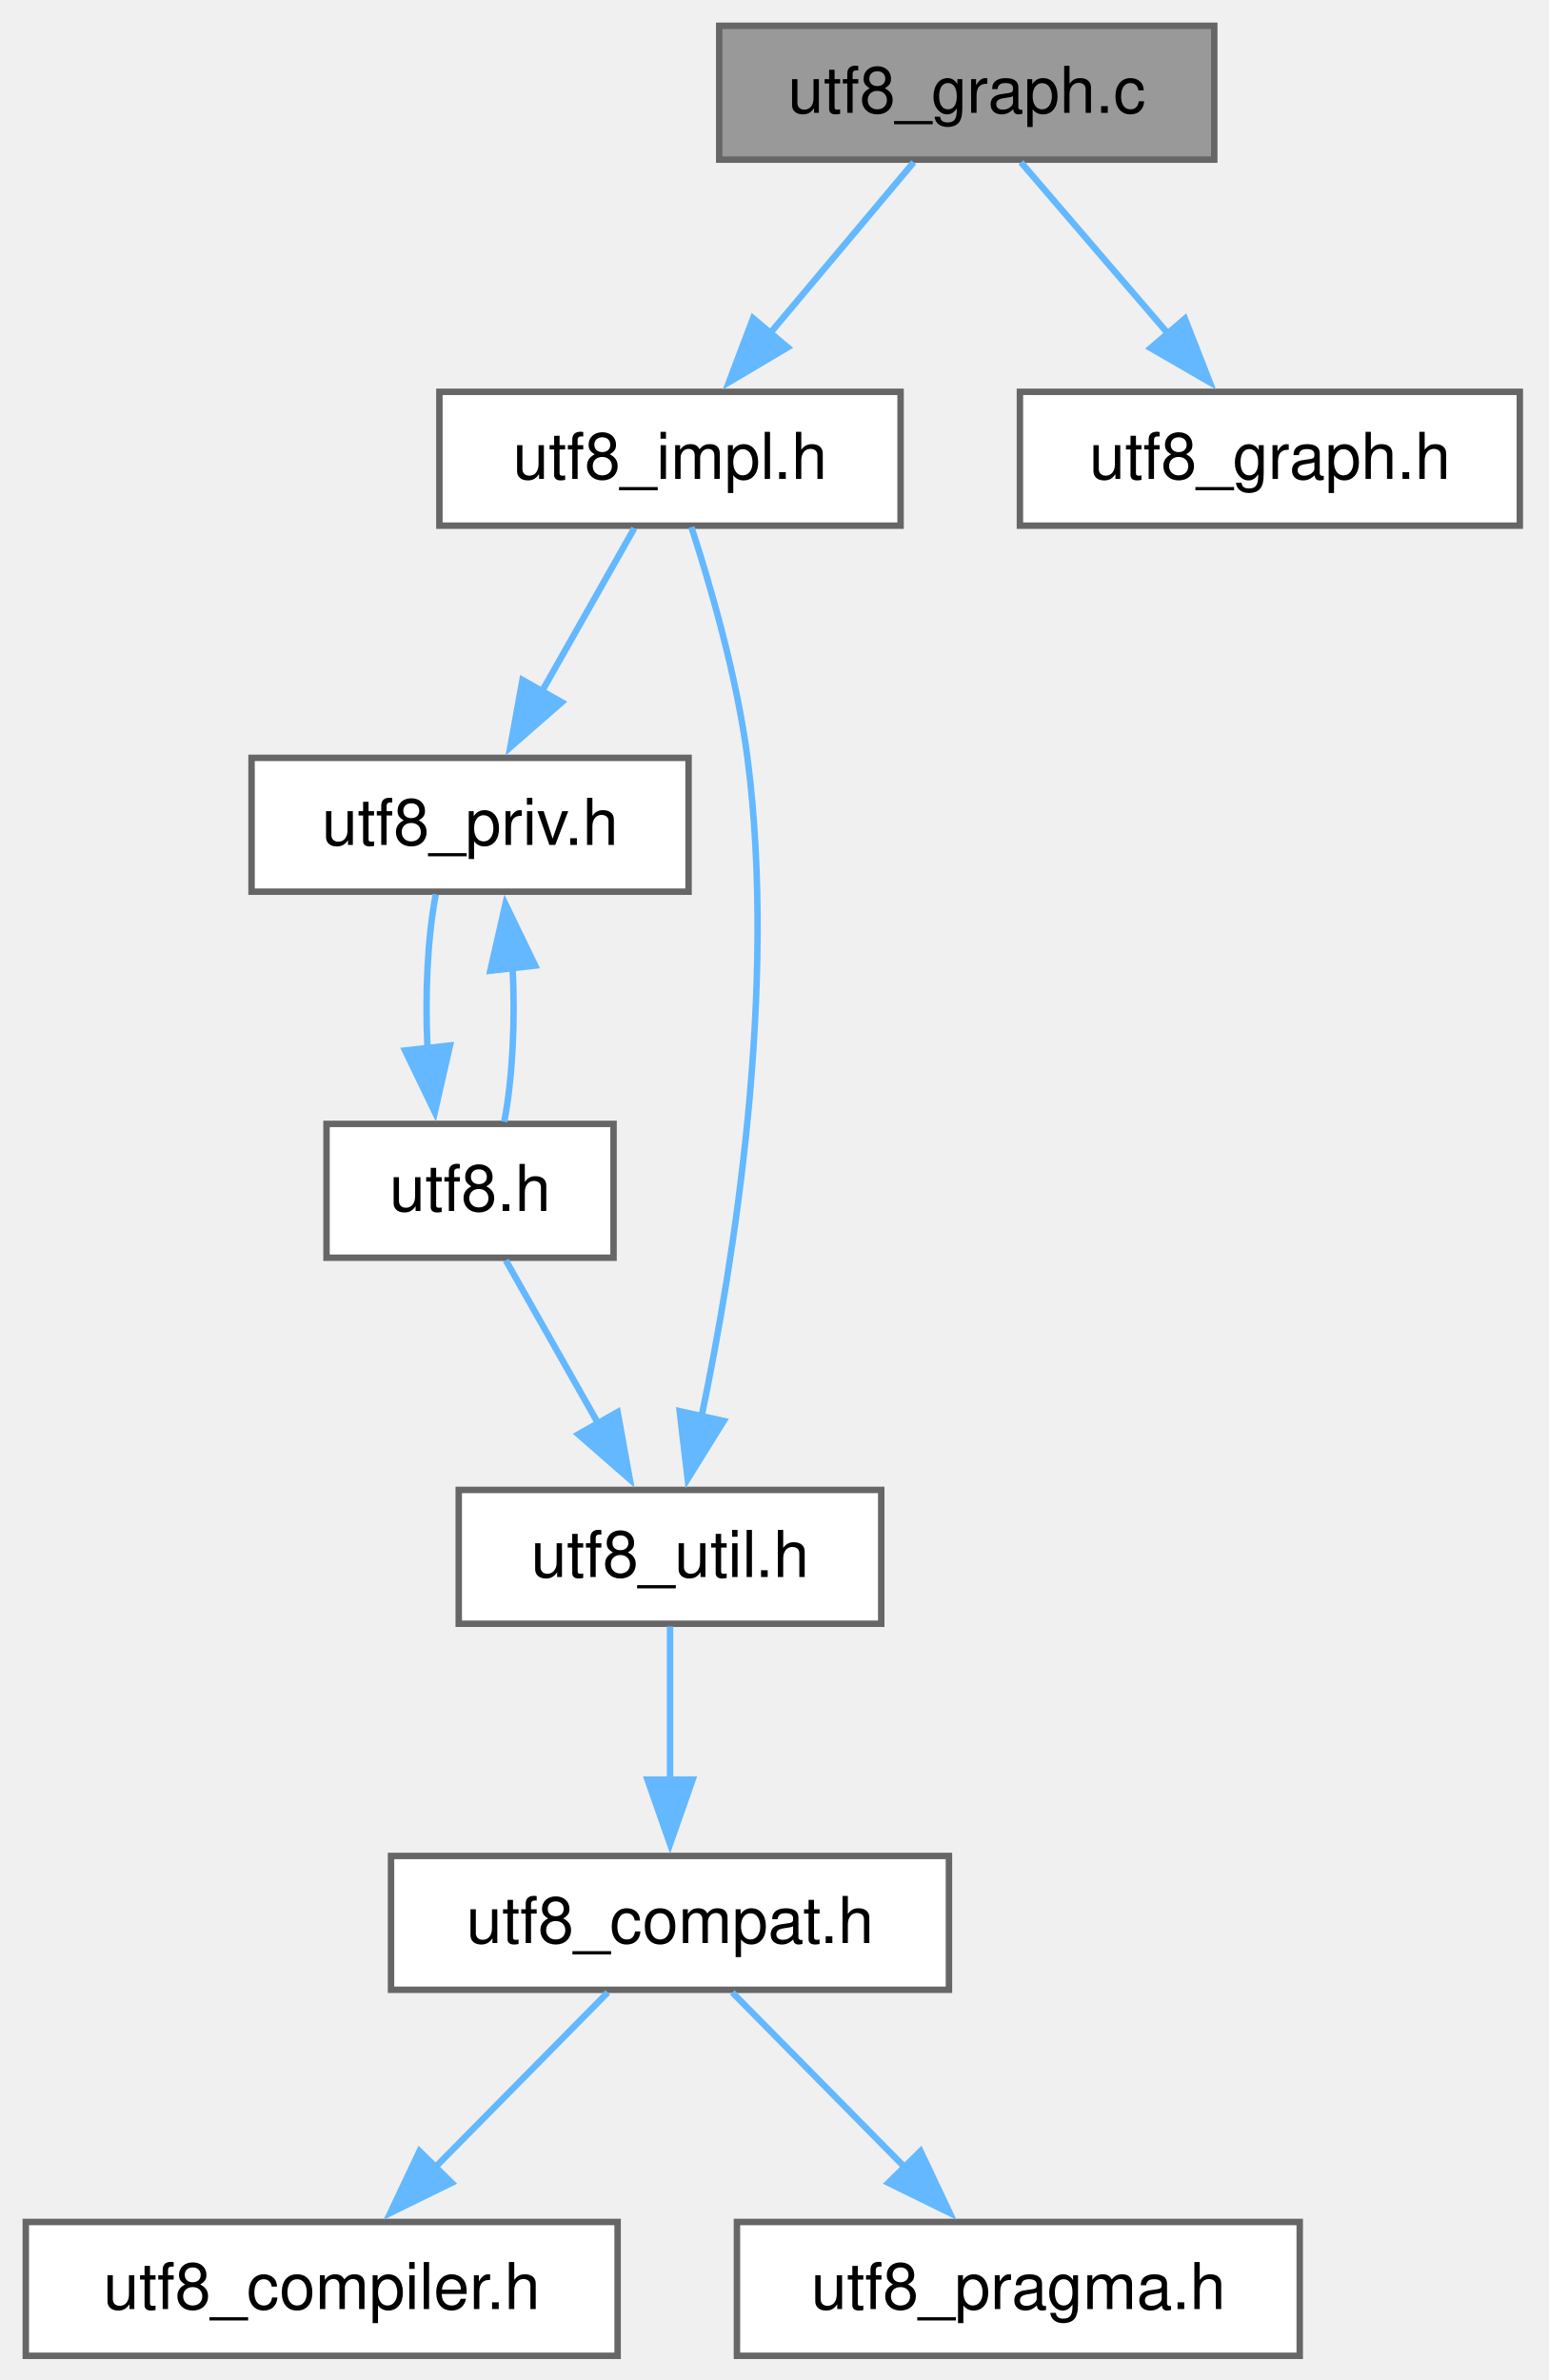
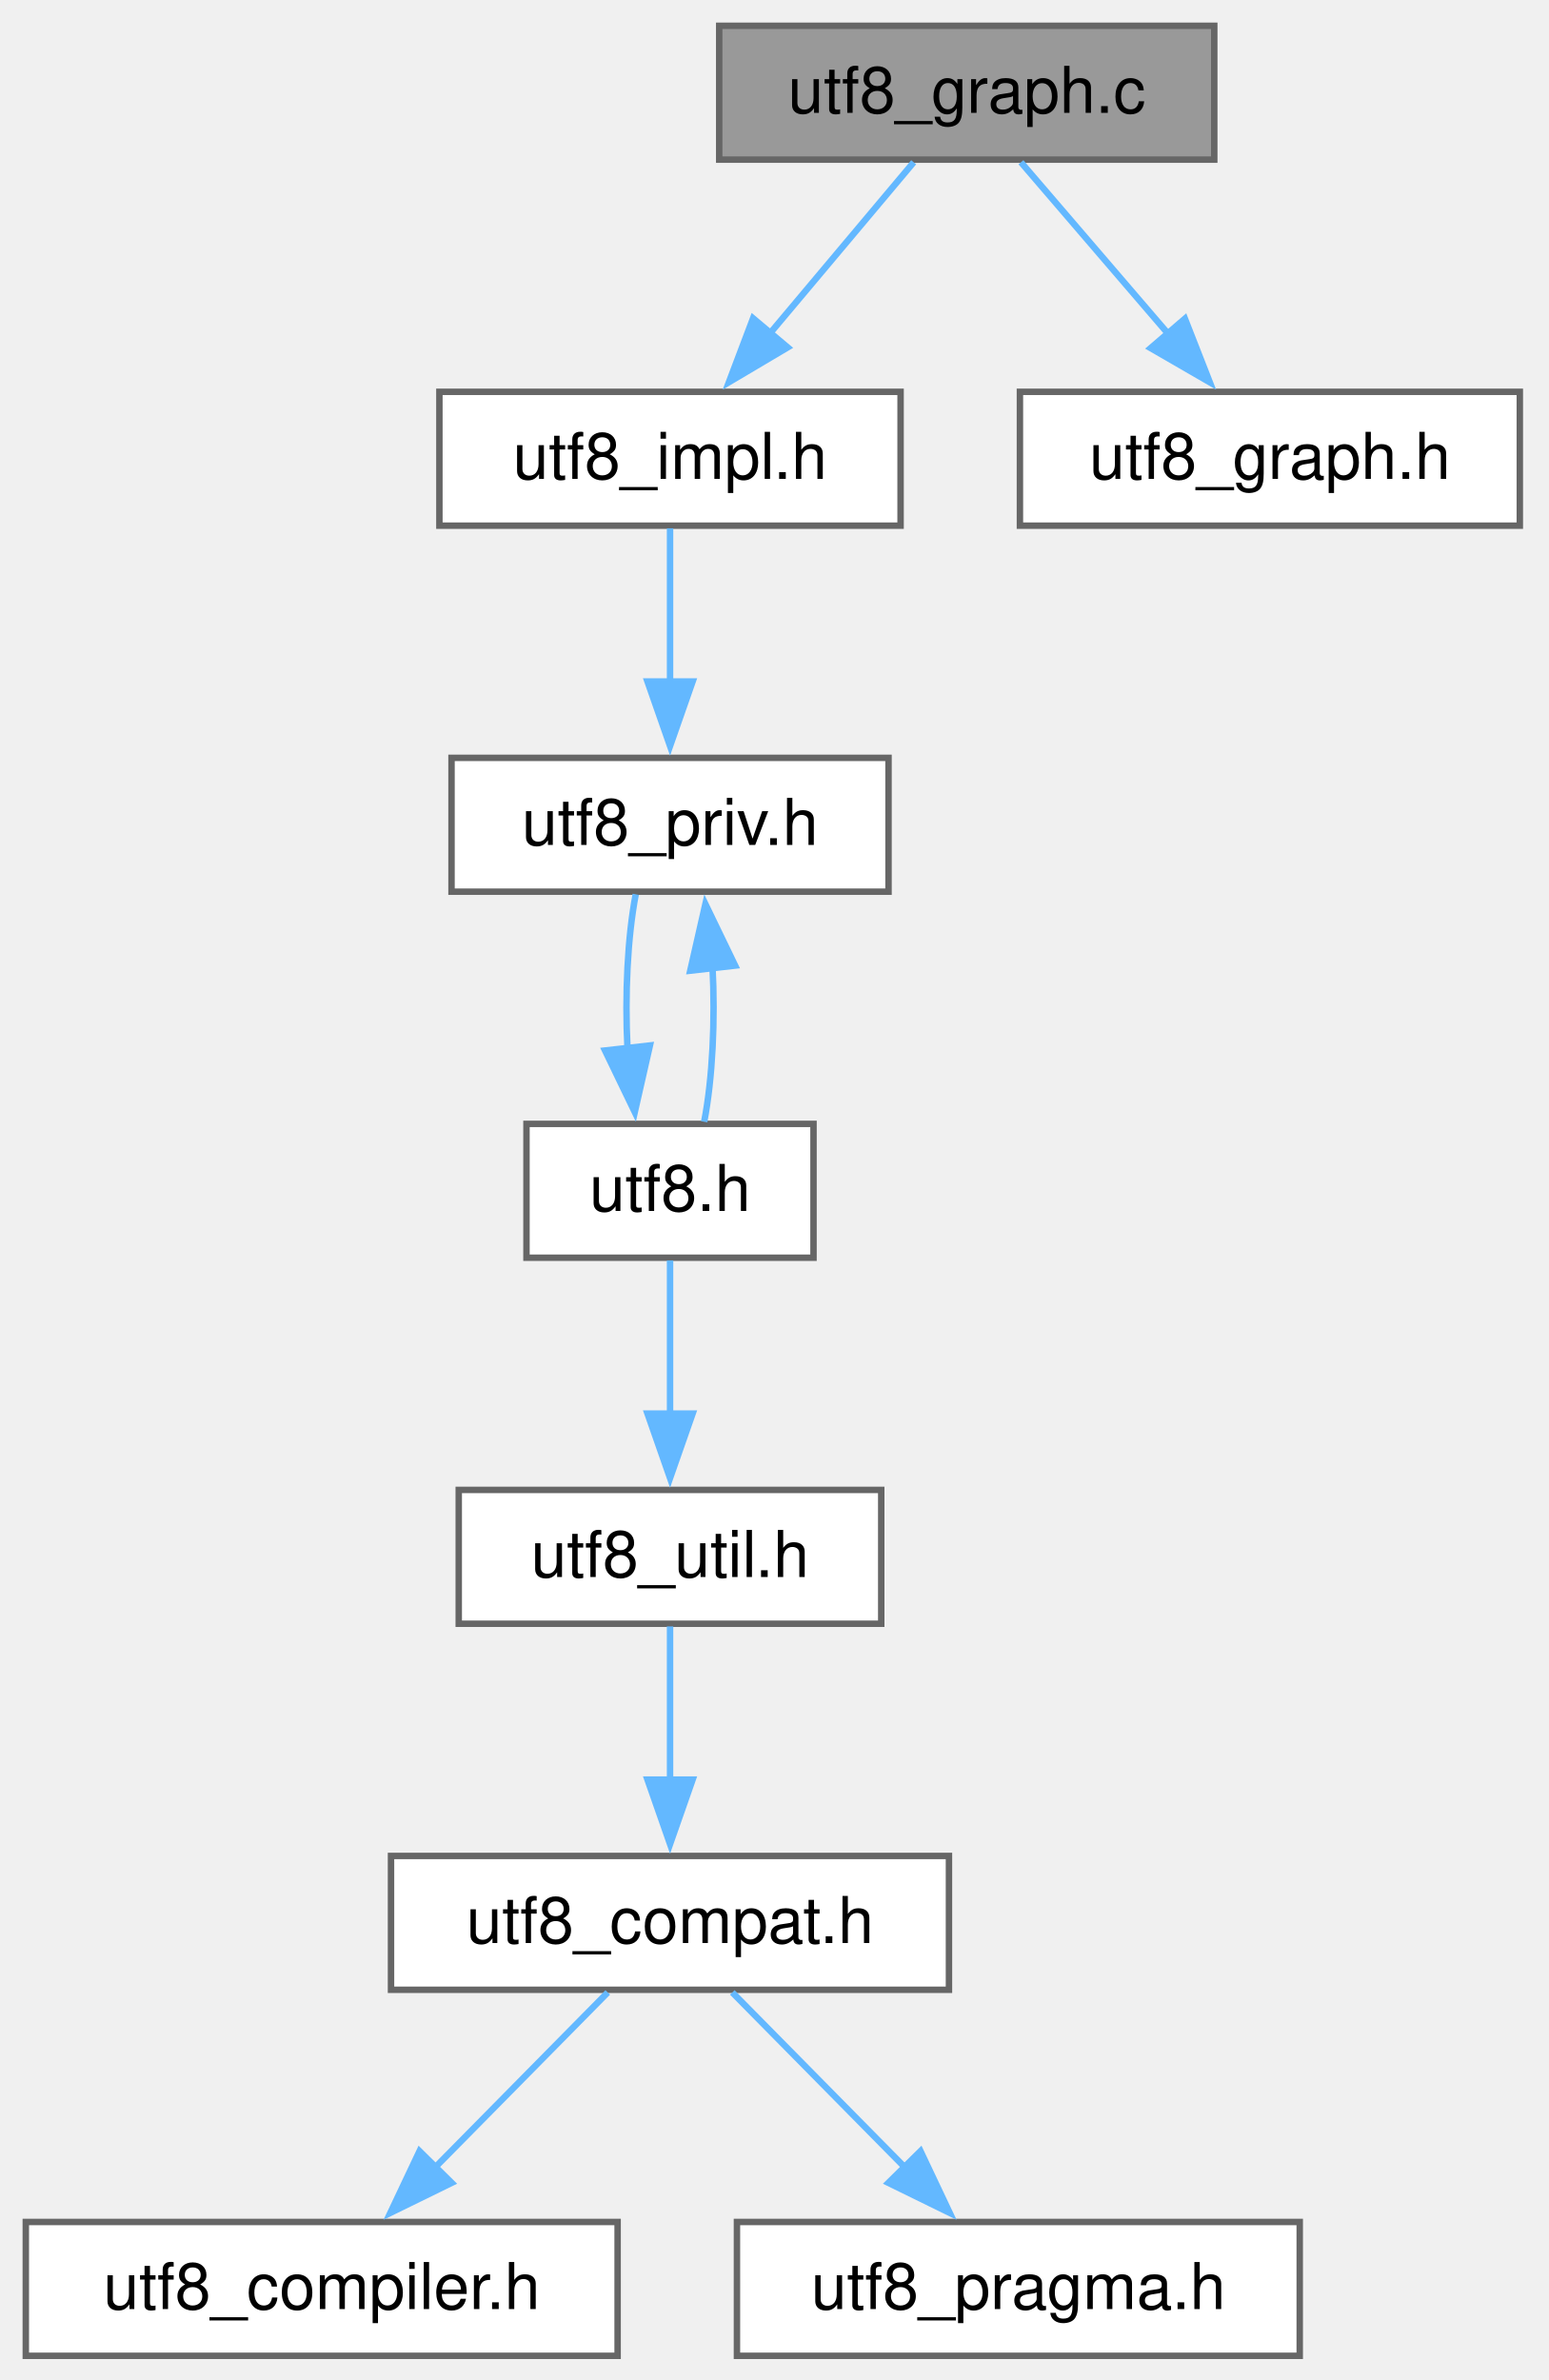
<svg xmlns="http://www.w3.org/2000/svg" xmlns:xlink="http://www.w3.org/1999/xlink" width="240pt" height="369pt" viewBox="0.00 0.00 240.00 369.00">
  <g id="graph0" class="graph" transform="scale(1 1) rotate(0) translate(4 365.25)">
    <g id="Node000001" class="node">
      <g id="a_Node000001">
        <a xlink:title=" ">
          <polygon fill="#999999" stroke="#666666" points="184.25,-361.25 107.5,-361.25 107.5,-340.5 184.25,-340.5 184.25,-361.25" />
          <text xml:space="preserve" text-anchor="middle" x="145.88" y="-347.75" font-family="Helvetica,sans-Serif" font-size="10.00">utf8_graph.c</text>
        </a>
      </g>
    </g>
    <g id="Node000002" class="node">
      <g id="a_Node000002">
        <a xlink:href="../../d8/dfc/utf8__impl_8h.html" target="_top" xlink:title=" ">
          <polygon fill="white" stroke="#666666" points="135.62,-304.5 64.12,-304.5 64.12,-283.75 135.62,-283.75 135.62,-304.5" />
          <text xml:space="preserve" text-anchor="middle" x="99.88" y="-291" font-family="Helvetica,sans-Serif" font-size="10.00">utf8_impl.h</text>
        </a>
      </g>
    </g>
    <g id="edge1_Node000001_Node000002" class="edge">
      <g id="a_edge1_Node000001_Node000002">
        <a xlink:title=" ">
          <path fill="none" stroke="#63b8ff" d="M137.65,-340.09C131.44,-332.69 122.73,-322.32 115.24,-313.41" />
          <polygon fill="#63b8ff" stroke="#63b8ff" points="118.11,-311.39 109,-305.99 112.75,-315.9 118.11,-311.39" />
        </a>
      </g>
    </g>
    <g id="Node000009" class="node">
      <g id="a_Node000009">
        <a xlink:href="../../dc/dab/utf8__graph_8h.html" target="_top" xlink:title=" ">
          <polygon fill="white" stroke="#666666" points="231.62,-304.5 154.12,-304.5 154.12,-283.75 231.62,-283.75 231.62,-304.5" />
          <text xml:space="preserve" text-anchor="middle" x="192.88" y="-291" font-family="Helvetica,sans-Serif" font-size="10.00">utf8_graph.h</text>
        </a>
      </g>
    </g>
-     <g id="edge10_Node000001_Node000009" class="edge">
-       <g id="a_edge10_Node000001_Node000009">
+     <g id="edge9_Node000001_Node000009" class="edge">
+       <g id="a_edge9_Node000001_Node000009">
        <a xlink:title=" ">
          <path fill="none" stroke="#63b8ff" d="M154.28,-340.09C160.63,-332.69 169.53,-322.32 177.18,-313.41" />
          <polygon fill="#63b8ff" stroke="#63b8ff" points="179.7,-315.84 183.56,-305.98 174.39,-311.28 179.7,-315.84" />
        </a>
      </g>
    </g>
    <g id="Node000003" class="node">
      <g id="a_Node000003">
        <a xlink:href="../../d3/d30/utf8__priv_8h.html" target="_top" xlink:title="Including this private header before utf8.h prevents UTF8_PARSER_DESCRIPTOR from being undefined at t...">
-           <polygon fill="white" stroke="#666666" points="102.75,-247.75 35,-247.75 35,-227 102.75,-227 102.75,-247.75" />
-           <text xml:space="preserve" text-anchor="middle" x="68.88" y="-234.25" font-family="Helvetica,sans-Serif" font-size="10.00">utf8_priv.h</text>
+           <polygon fill="white" stroke="#666666" points="133.75,-247.75 66,-247.75 66,-227 133.75,-227 133.75,-247.75" />
+           <text xml:space="preserve" text-anchor="middle" x="99.88" y="-234.25" font-family="Helvetica,sans-Serif" font-size="10.00">utf8_priv.h</text>
        </a>
      </g>
    </g>
    <g id="edge2_Node000002_Node000003" class="edge">
      <g id="a_edge2_Node000002_Node000003">
        <a xlink:title=" ">
-           <path fill="none" stroke="#63b8ff" d="M94.33,-283.34C90.37,-276.33 84.89,-266.66 80.03,-258.08" />
-           <polygon fill="#63b8ff" stroke="#63b8ff" points="83.09,-256.37 75.11,-249.4 77,-259.82 83.09,-256.37" />
+           <path fill="none" stroke="#63b8ff" d="M99.88,-283.34C99.88,-276.72 99.88,-267.72 99.88,-259.52" />
+           <polygon fill="#63b8ff" stroke="#63b8ff" points="103.38,-259.59 99.88,-249.59 96.38,-259.59 103.38,-259.59" />
+         </a>
+       </g>
+     </g>
+     <g id="Node000004" class="node">
+       <g id="a_Node000004">
+         <a xlink:href="../../db/d7c/utf8_8h.html" target="_top" xlink:title=" ">
+           <polygon fill="white" stroke="#666666" points="122.12,-191 77.62,-191 77.62,-170.25 122.12,-170.25 122.12,-191" />
+           <text xml:space="preserve" text-anchor="middle" x="99.88" y="-177.5" font-family="Helvetica,sans-Serif" font-size="10.00">utf8.h</text>
+         </a>
+       </g>
+     </g>
+     <g id="edge3_Node000003_Node000004" class="edge">
+       <g id="a_edge3_Node000003_Node000004">
+         <a xlink:title=" ">
+           <path fill="none" stroke="#63b8ff" d="M94.56,-226.59C93.29,-219.97 92.86,-210.97 93.28,-202.77" />
+           <polygon fill="#63b8ff" stroke="#63b8ff" points="96.76,-203.16 94.41,-192.83 89.8,-202.38 96.76,-203.16" />
+         </a>
+       </g>
+     </g>
+     <g id="edge8_Node000004_Node000003" class="edge">
+       <g id="a_edge8_Node000004_Node000003">
+         <a xlink:title=" ">
+           <path fill="none" stroke="#63b8ff" d="M105.17,-191.33C106.47,-198 106.9,-207.13 106.46,-215.42" />
+           <polygon fill="#63b8ff" stroke="#63b8ff" points="103.01,-214.75 105.36,-225.08 109.97,-215.54 103.01,-214.75" />
        </a>
      </g>
    </g>
    <g id="Node000005" class="node">
      <g id="a_Node000005">
        <a xlink:href="../../d3/db6/utf8__util_8h.html" target="_top" xlink:title=" ">
          <polygon fill="white" stroke="#666666" points="132.62,-134.25 67.12,-134.25 67.12,-113.5 132.62,-113.5 132.62,-134.25" />
          <text xml:space="preserve" text-anchor="middle" x="99.88" y="-120.75" font-family="Helvetica,sans-Serif" font-size="10.00">utf8_util.h</text>
        </a>
      </g>
    </g>
-     <g id="edge9_Node000002_Node000005" class="edge">
-       <g id="a_edge9_Node000002_Node000005">
-         <a xlink:title=" ">
-           <path fill="none" stroke="#63b8ff" d="M103.19,-283.53C106.14,-274.45 110.24,-260.36 111.88,-247.75 116.53,-211.91 109.85,-169.98 104.74,-145.53" />
-           <polygon fill="#63b8ff" stroke="#63b8ff" points="108.2,-144.94 102.61,-135.94 101.37,-146.46 108.2,-144.94" />
-         </a>
-       </g>
-     </g>
-     <g id="Node000004" class="node">
-       <g id="a_Node000004">
-         <a xlink:href="../../db/d7c/utf8_8h.html" target="_top" xlink:title=" ">
-           <polygon fill="white" stroke="#666666" points="91.12,-191 46.62,-191 46.62,-170.25 91.12,-170.25 91.12,-191" />
-           <text xml:space="preserve" text-anchor="middle" x="68.88" y="-177.5" font-family="Helvetica,sans-Serif" font-size="10.00">utf8.h</text>
-         </a>
-       </g>
-     </g>
-     <g id="edge3_Node000003_Node000004" class="edge">
-       <g id="a_edge3_Node000003_Node000004">
-         <a xlink:title=" ">
-           <path fill="none" stroke="#63b8ff" d="M63.56,-226.59C62.29,-219.97 61.86,-210.97 62.28,-202.77" />
-           <polygon fill="#63b8ff" stroke="#63b8ff" points="65.76,-203.16 63.41,-192.83 58.8,-202.38 65.76,-203.16" />
-         </a>
-       </g>
-     </g>
-     <g id="edge8_Node000004_Node000003" class="edge">
-       <g id="a_edge8_Node000004_Node000003">
-         <a xlink:title=" ">
-           <path fill="none" stroke="#63b8ff" d="M74.17,-191.33C75.47,-198 75.9,-207.13 75.46,-215.42" />
-           <polygon fill="#63b8ff" stroke="#63b8ff" points="72.01,-214.75 74.36,-225.08 78.97,-215.54 72.01,-214.75" />
-         </a>
-       </g>
-     </g>
    <g id="edge4_Node000004_Node000005" class="edge">
      <g id="a_edge4_Node000004_Node000005">
        <a xlink:title=" ">
-           <path fill="none" stroke="#63b8ff" d="M74.42,-169.84C78.38,-162.83 83.86,-153.16 88.72,-144.58" />
-           <polygon fill="#63b8ff" stroke="#63b8ff" points="91.75,-146.32 93.64,-135.9 85.66,-142.87 91.75,-146.32" />
+           <path fill="none" stroke="#63b8ff" d="M99.88,-169.84C99.88,-163.22 99.88,-154.22 99.88,-146.02" />
+           <polygon fill="#63b8ff" stroke="#63b8ff" points="103.38,-146.09 99.88,-136.09 96.38,-146.09 103.38,-146.09" />
        </a>
      </g>
    </g>
    <g id="Node000006" class="node">
      <g id="a_Node000006">
        <a xlink:href="../../dd/d13/utf8__compat_8h.html" target="_top" xlink:title=" ">
          <polygon fill="white" stroke="#666666" points="143.12,-77.5 56.62,-77.5 56.62,-56.75 143.12,-56.75 143.12,-77.5" />
          <text xml:space="preserve" text-anchor="middle" x="99.88" y="-64" font-family="Helvetica,sans-Serif" font-size="10.00">utf8_compat.h</text>
        </a>
      </g>
    </g>
    <g id="edge5_Node000005_Node000006" class="edge">
      <g id="a_edge5_Node000005_Node000006">
        <a xlink:title=" ">
          <path fill="none" stroke="#63b8ff" d="M99.88,-113.09C99.88,-106.47 99.88,-97.47 99.88,-89.27" />
          <polygon fill="#63b8ff" stroke="#63b8ff" points="103.38,-89.34 99.88,-79.34 96.38,-89.34 103.38,-89.34" />
        </a>
      </g>
    </g>
    <g id="Node000007" class="node">
      <g id="a_Node000007">
        <a xlink:href="../../d1/dd3/utf8__compiler_8h.html" target="_top" xlink:title="Compiler identification convenience macros.">
          <polygon fill="white" stroke="#666666" points="91.75,-20.75 0,-20.75 0,0 91.75,0 91.75,-20.75" />
          <text xml:space="preserve" text-anchor="middle" x="45.88" y="-7.25" font-family="Helvetica,sans-Serif" font-size="10.00">utf8_compiler.h</text>
        </a>
      </g>
    </g>
    <g id="edge6_Node000006_Node000007" class="edge">
      <g id="a_edge6_Node000006_Node000007">
        <a xlink:title=" ">
          <path fill="none" stroke="#63b8ff" d="M90.22,-56.34C82.77,-48.78 72.27,-38.14 63.35,-29.1" />
          <polygon fill="#63b8ff" stroke="#63b8ff" points="66.02,-26.82 56.51,-22.16 61.04,-31.73 66.02,-26.82" />
        </a>
      </g>
    </g>
    <g id="Node000008" class="node">
      <g id="a_Node000008">
        <a xlink:href="../../db/d90/utf8__pragma_8h.html" target="_top" xlink:title="Cross-compiler pragma wrapper macros.">
          <polygon fill="white" stroke="#666666" points="197.5,-20.75 110.25,-20.75 110.25,0 197.5,0 197.5,-20.75" />
          <text xml:space="preserve" text-anchor="middle" x="153.88" y="-7.25" font-family="Helvetica,sans-Serif" font-size="10.00">utf8_pragma.h</text>
        </a>
      </g>
    </g>
    <g id="edge7_Node000006_Node000008" class="edge">
      <g id="a_edge7_Node000006_Node000008">
        <a xlink:title=" ">
          <path fill="none" stroke="#63b8ff" d="M109.53,-56.34C116.98,-48.78 127.48,-38.14 136.4,-29.1" />
          <polygon fill="#63b8ff" stroke="#63b8ff" points="138.71,-31.73 143.24,-22.16 133.73,-26.82 138.71,-31.73" />
        </a>
      </g>
    </g>
  </g>
</svg>
